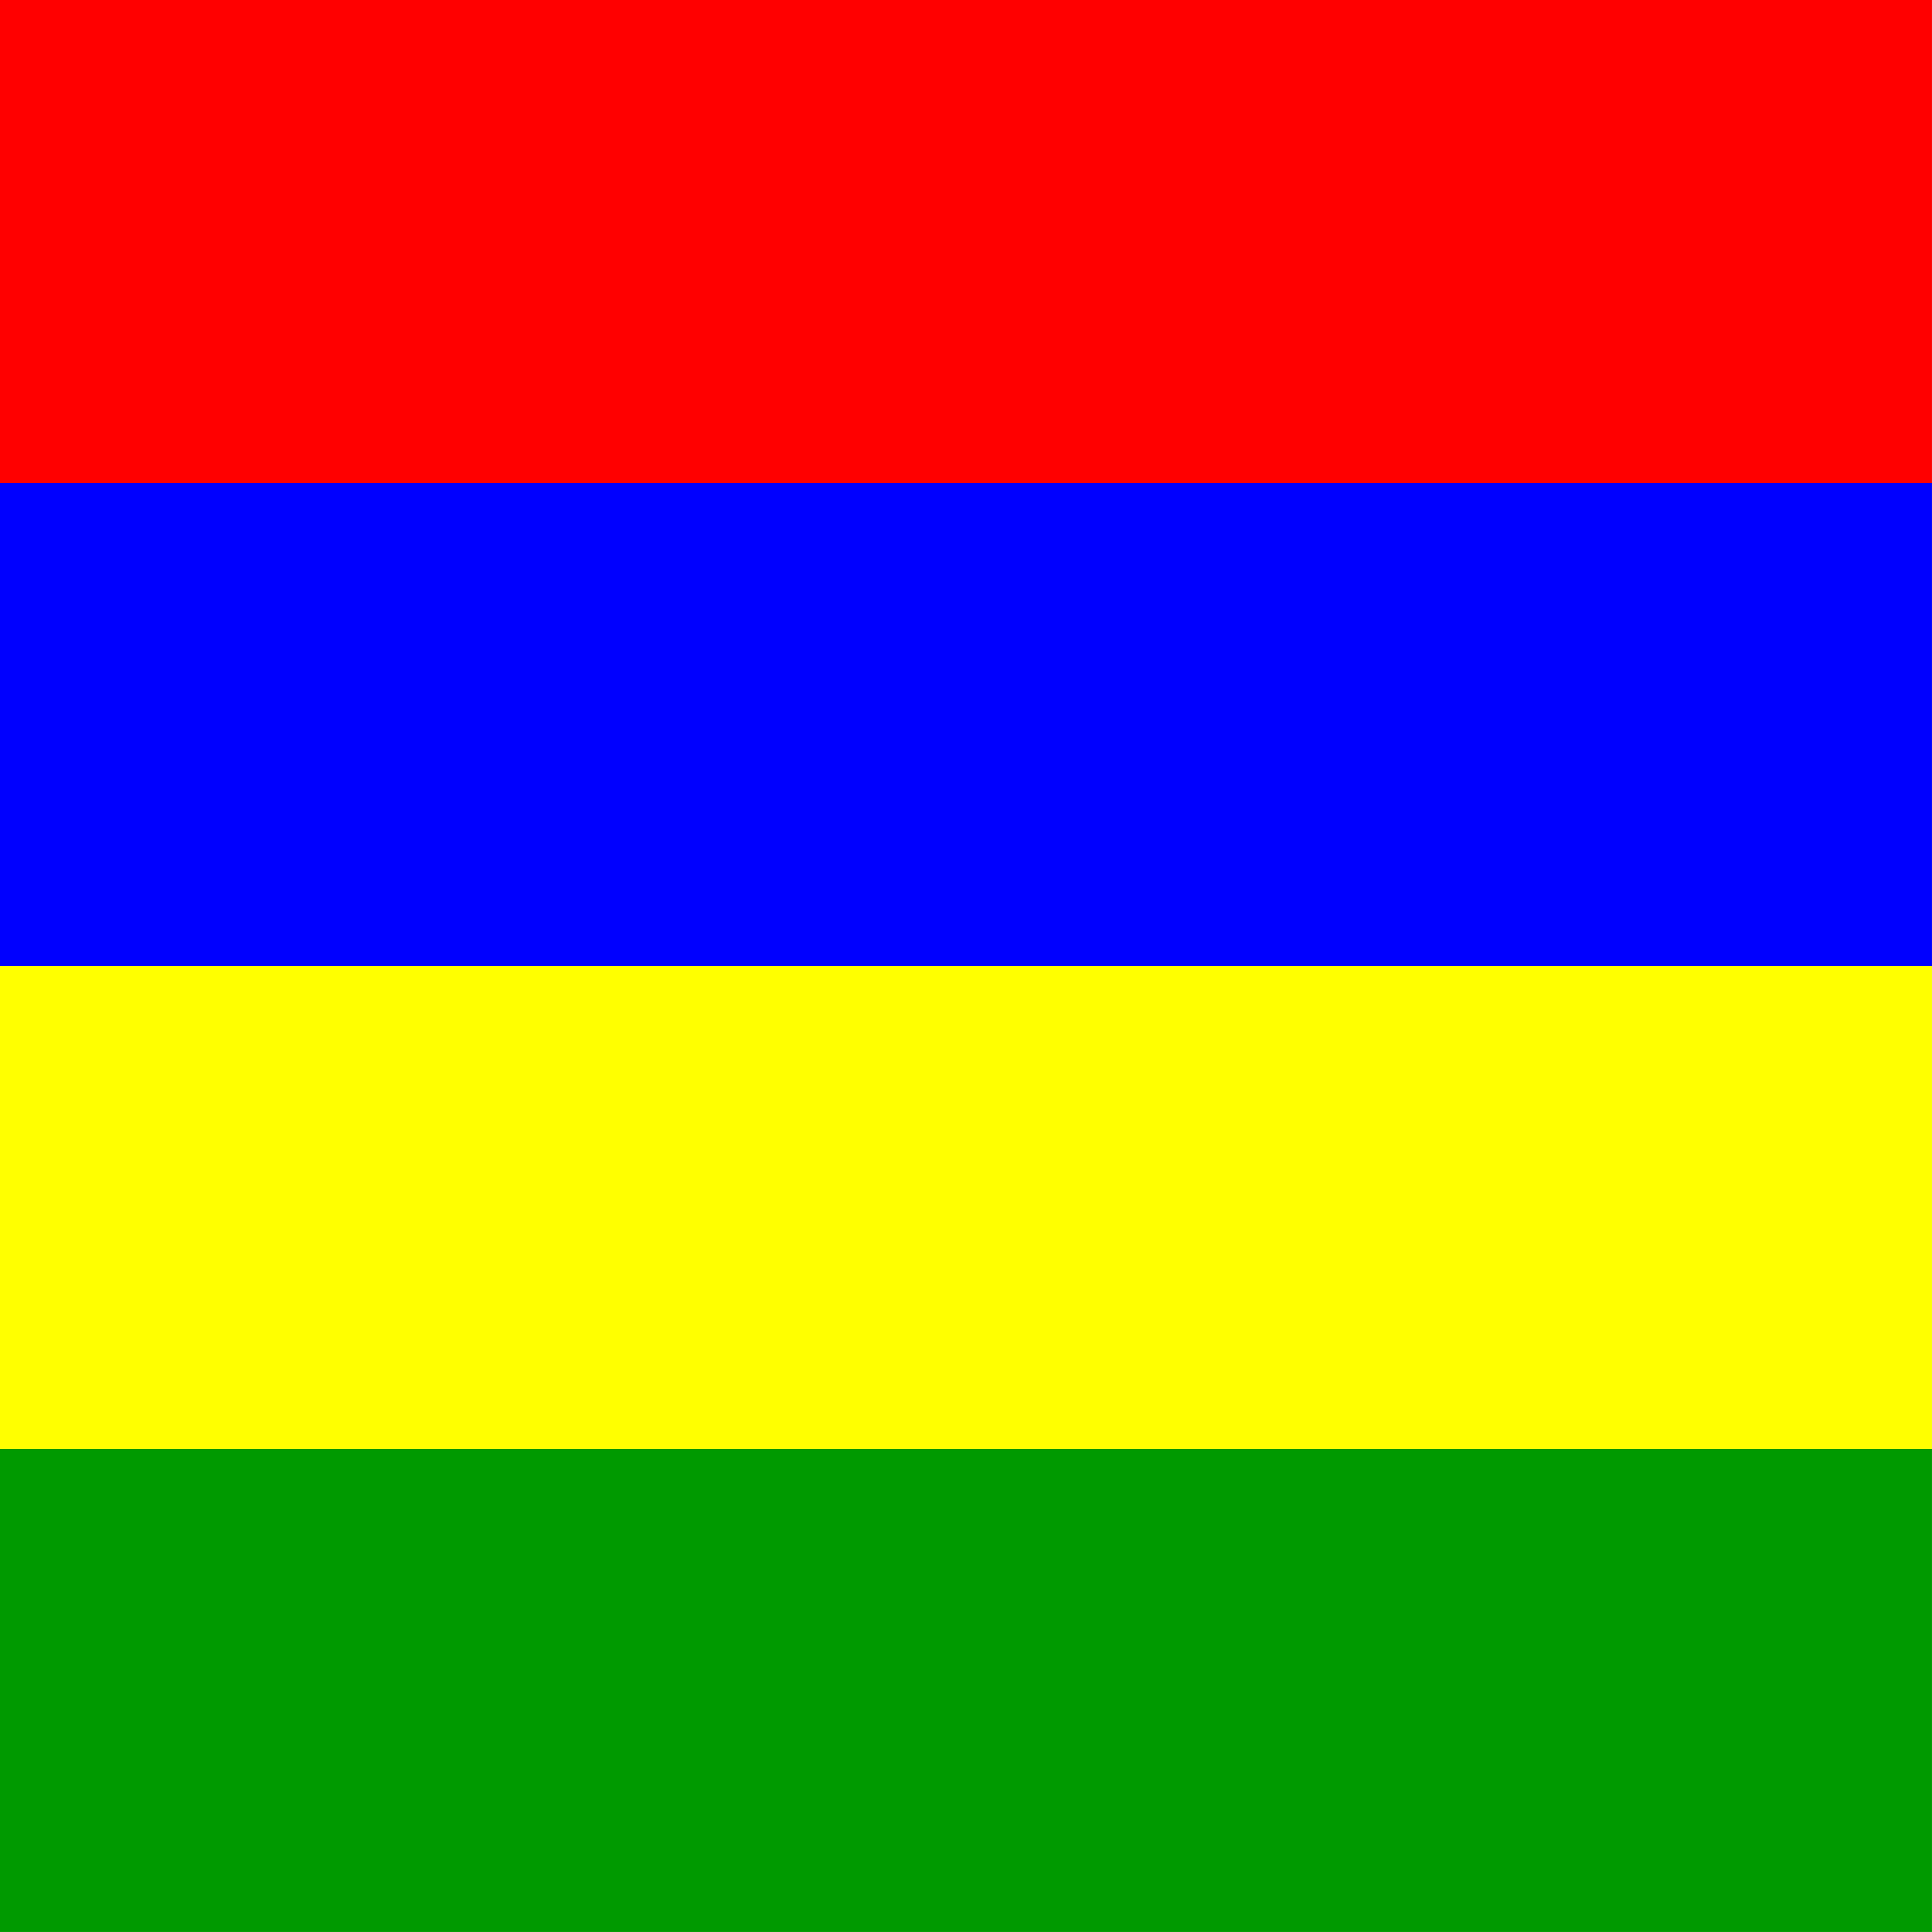
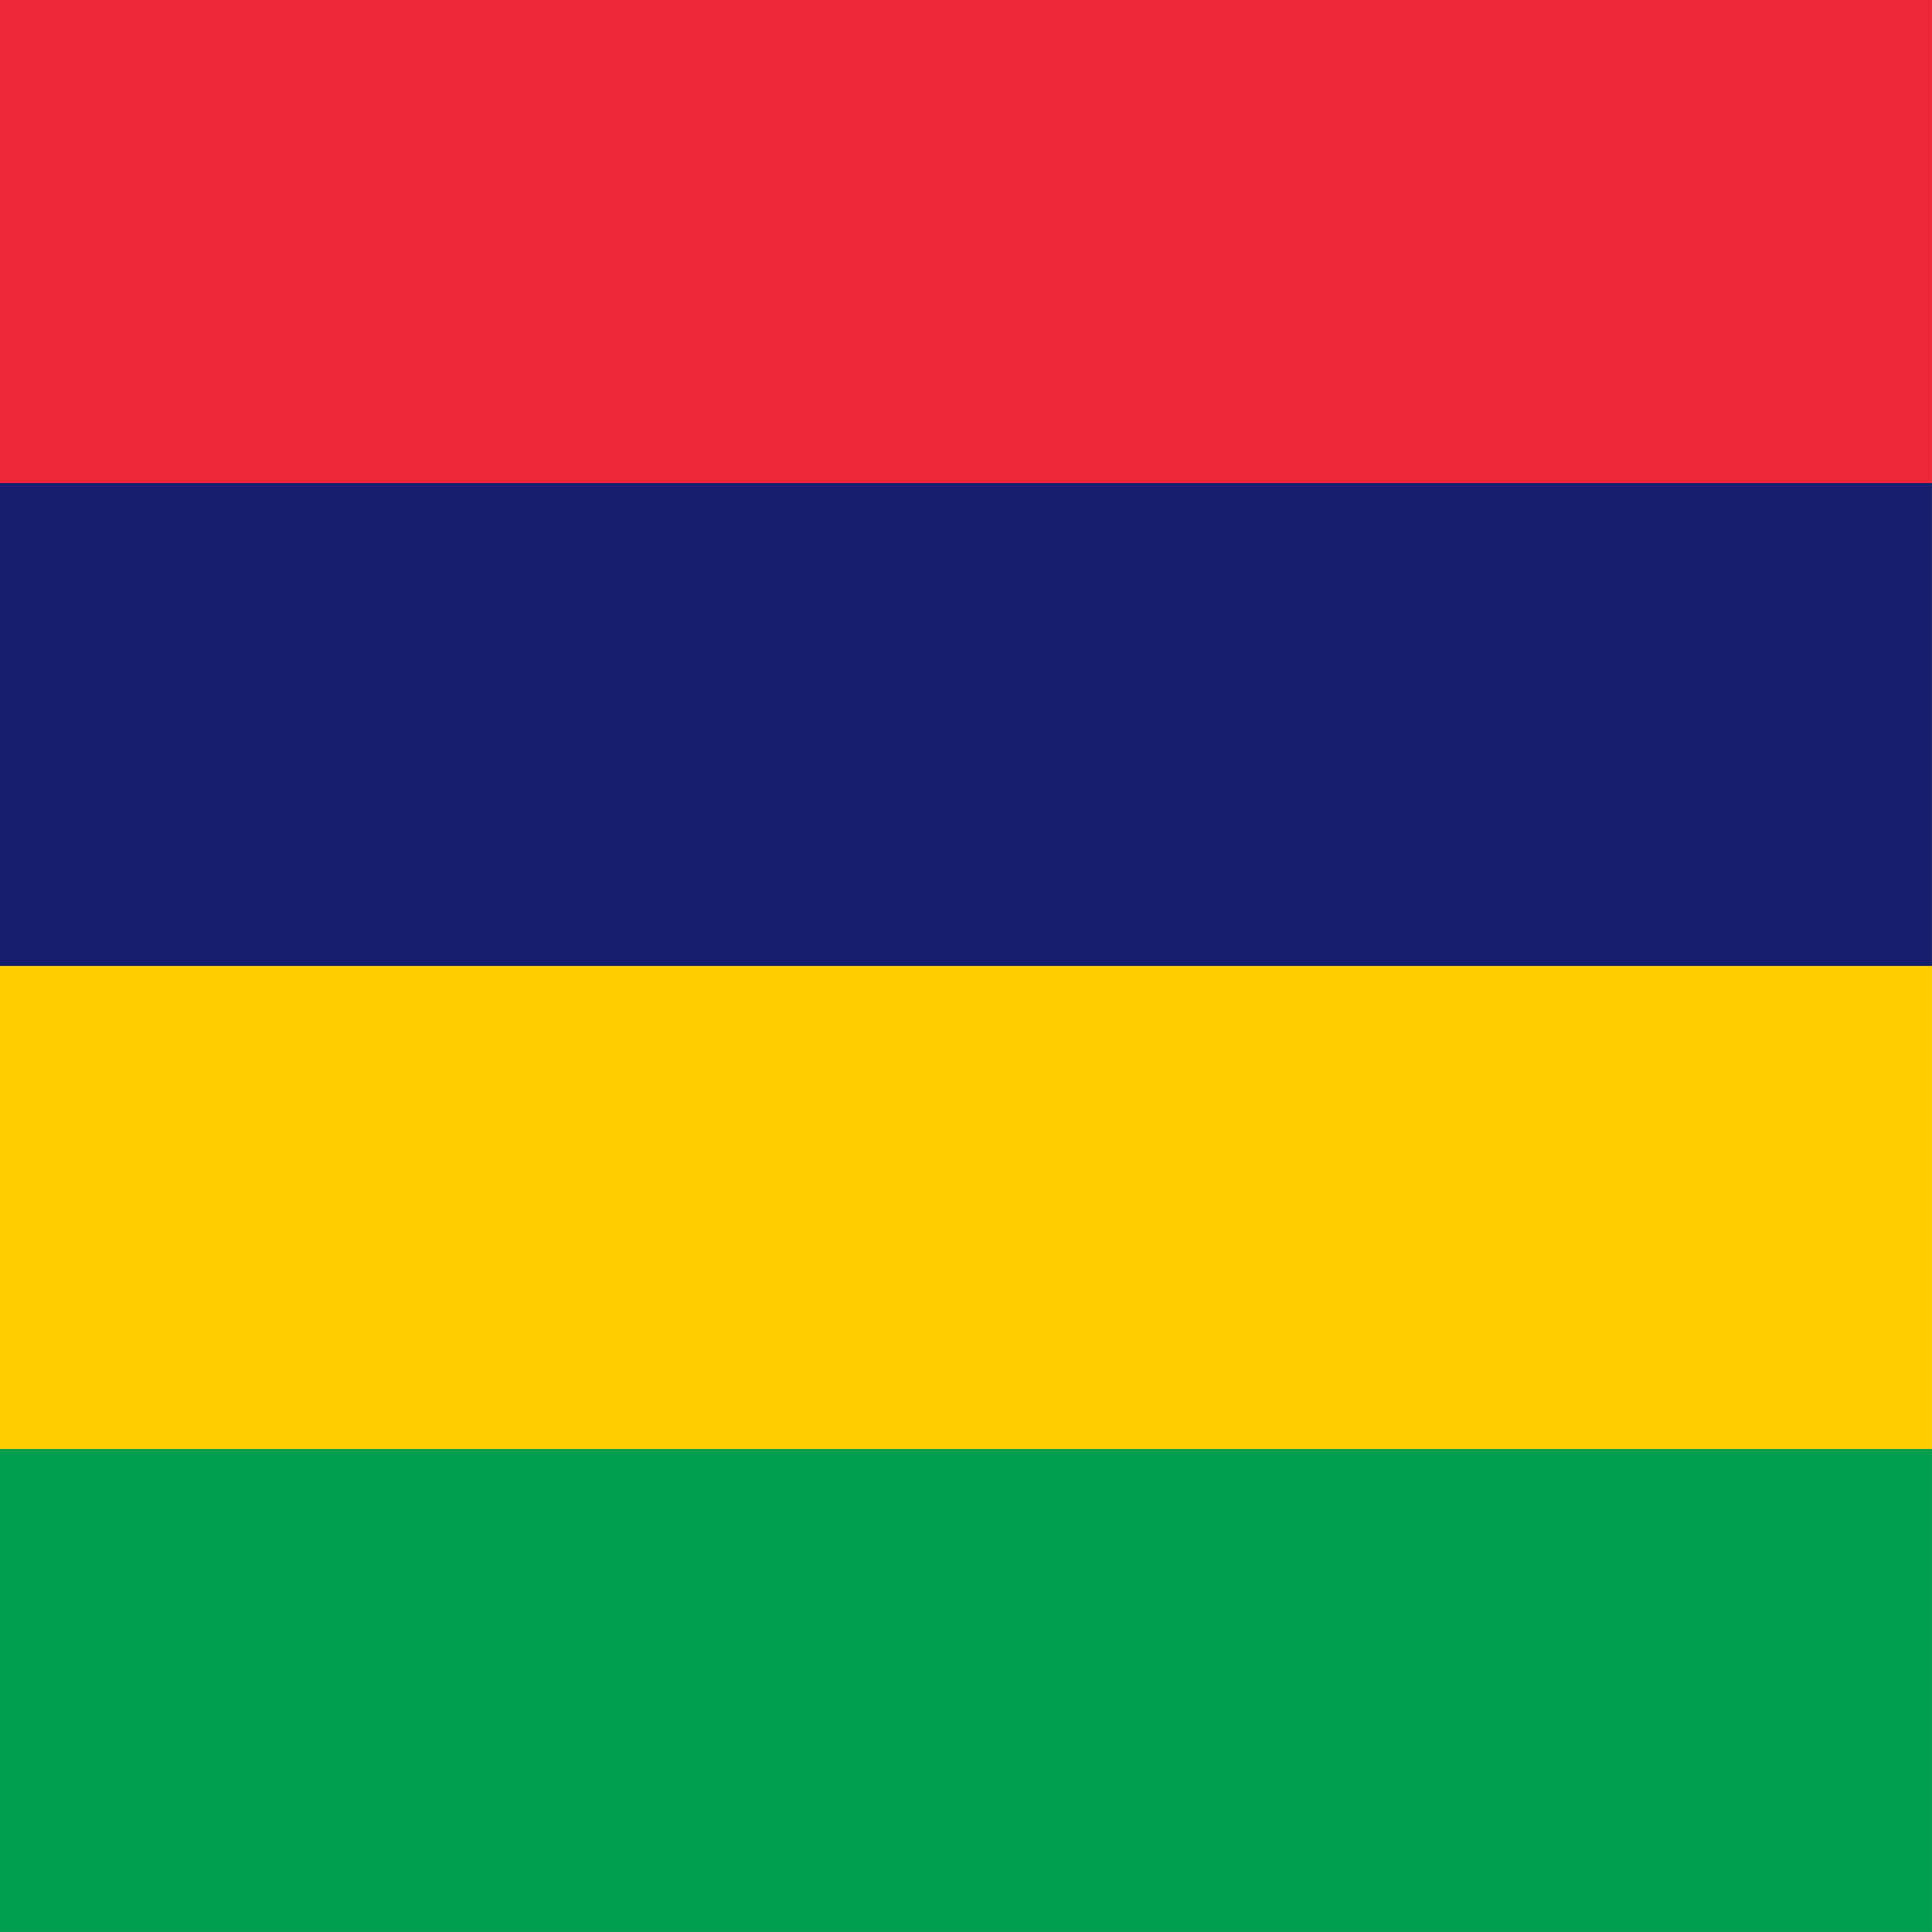
<svg xmlns="http://www.w3.org/2000/svg" height="512" width="512" viewBox="0 0 512 512">
  <g fill-rule="evenodd">
-     <path fill="#009a00" d="M0 383.993h511.993v128H0z" />
-     <path fill="#00f" d="M0 128.001h511.993v128.001H0z" />
-     <path fill="red" d="M0 0h511.993v128.001H0z" />
-     <path fill="#ff0" d="M0 255.992h511.993v128H0z" />
+     <path d="M0 383.99h511.99v128H0z" fill="#009f4d" />
+     <path d="M0 128h511.99v128H0z" fill="#151f6d" />
+     <path d="M0 0h511.99v128H0z" fill="#ee2737" />
+     <path d="M0 255.99h511.99v128H0z" fill="#ffcd00" />
  </g>
</svg>
